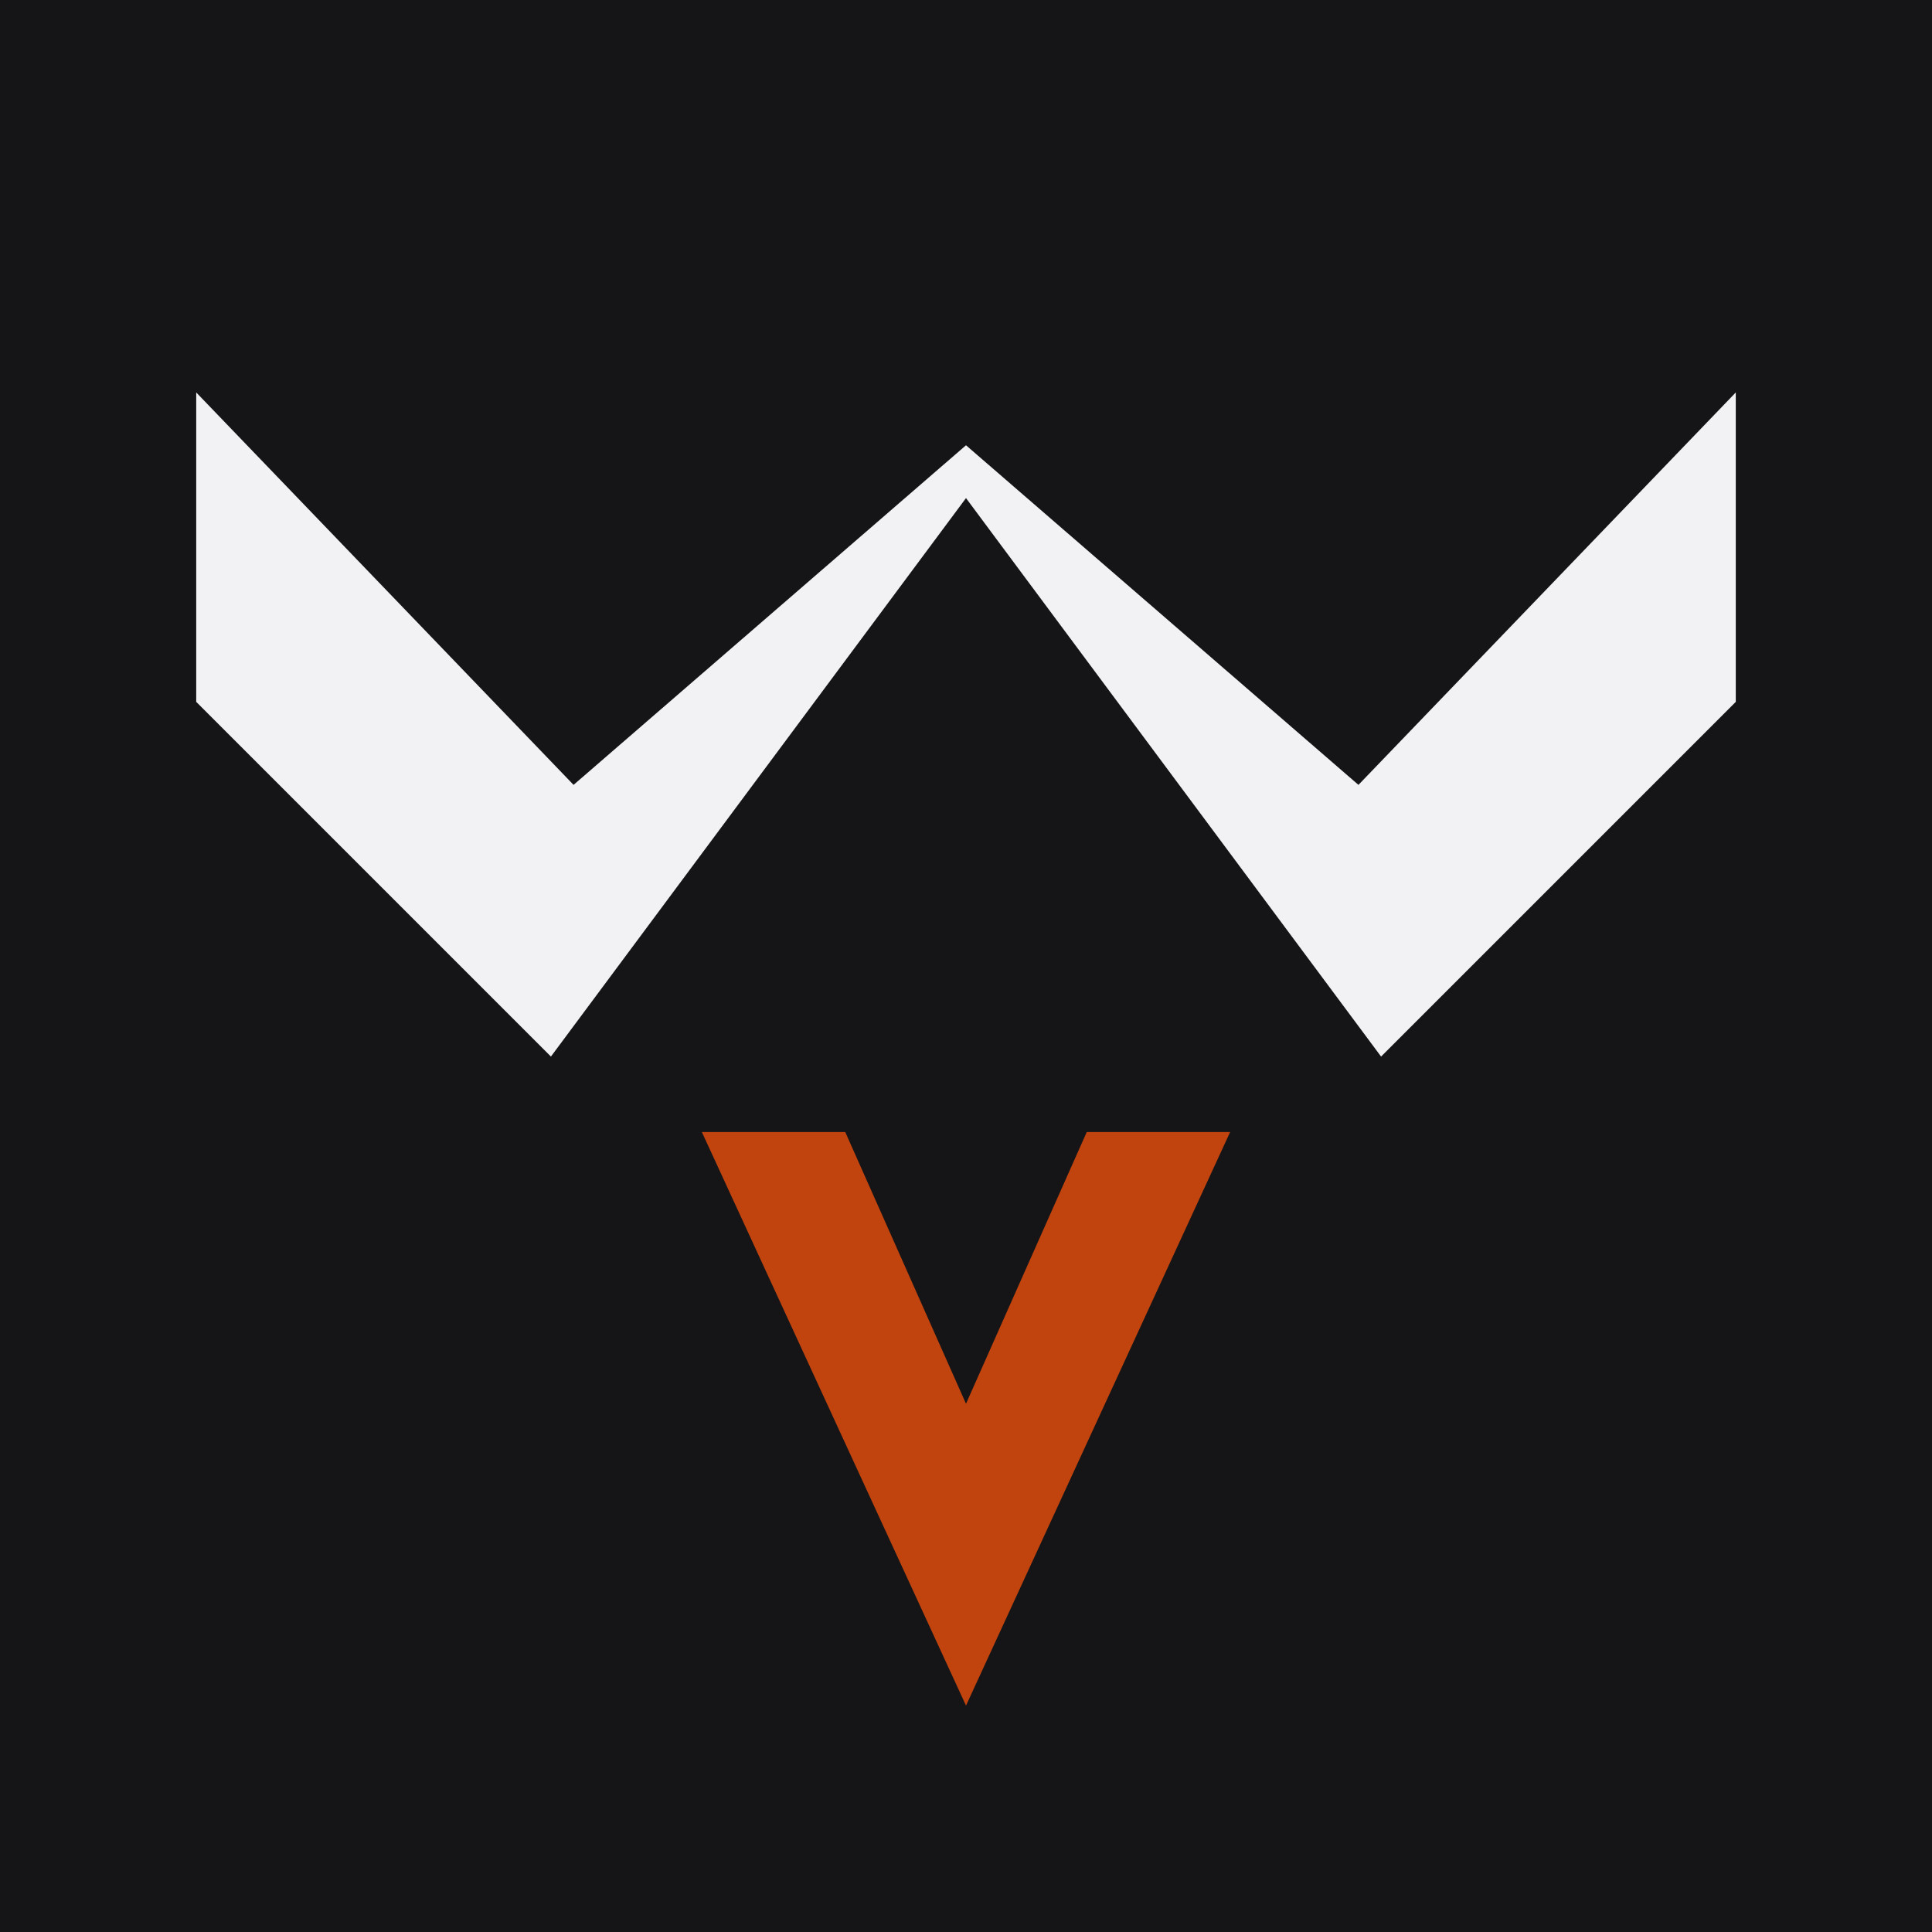
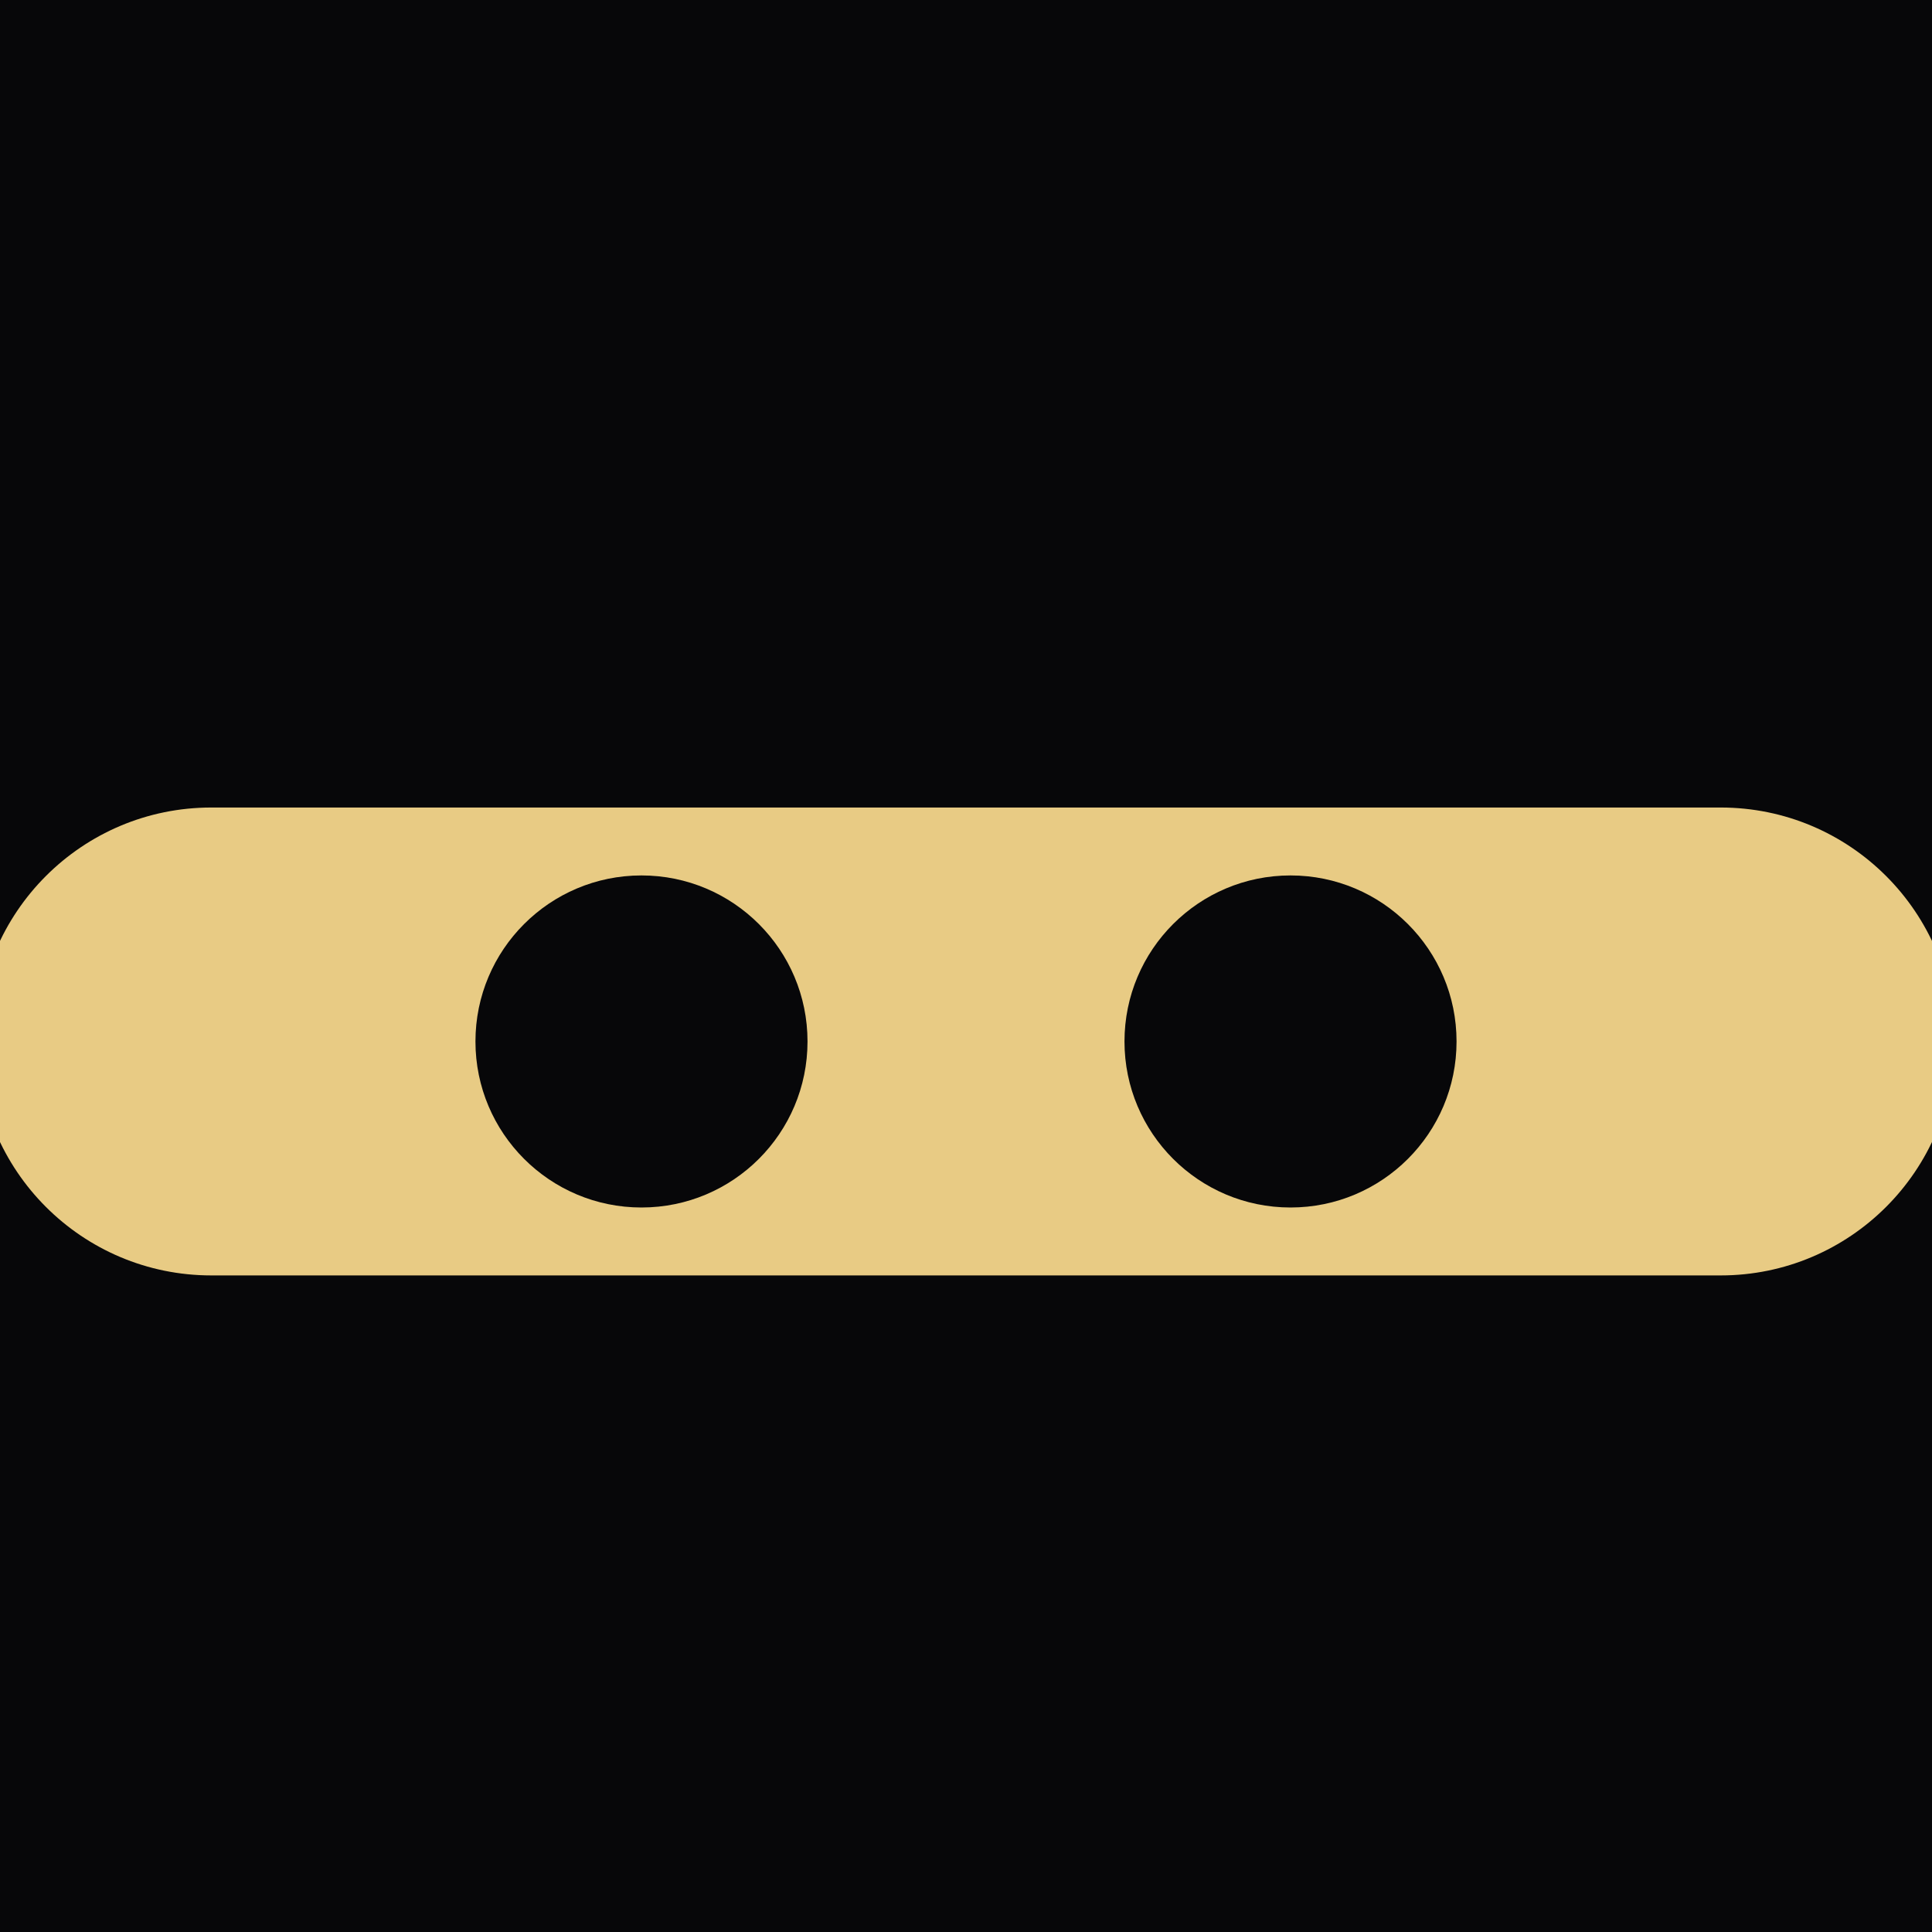
<svg xmlns="http://www.w3.org/2000/svg" viewBox="0 0 512 512" width="512" height="512">
-   <rect width="512" height="512" fill="#151517" />
-   <path d="M52 104 L52 186 L146 280 L256 132 L366 280 L460 186 L460 104 L360 208 L256 118 L152 208 Z" fill="#F2F2F4" />
-   <path d="M186 300 L256 452 L326 300 L288 300 L256 372 L224 300 Z" fill="#C1440E" />
+   <rect width="512" height="512" fill="#070709" />
+   <g fill="#E8CB84">
+     <path d="M 56 214 h 400 a 62 62 0 0 1 0 124 h -400 a 62 62 0 0 1 0 -124 Z" />
+     <circle cx="170" cy="276" r="44" fill="#070709" />
+     <circle cx="342" cy="276" r="44" fill="#070709" />
+   </g>
</svg>
